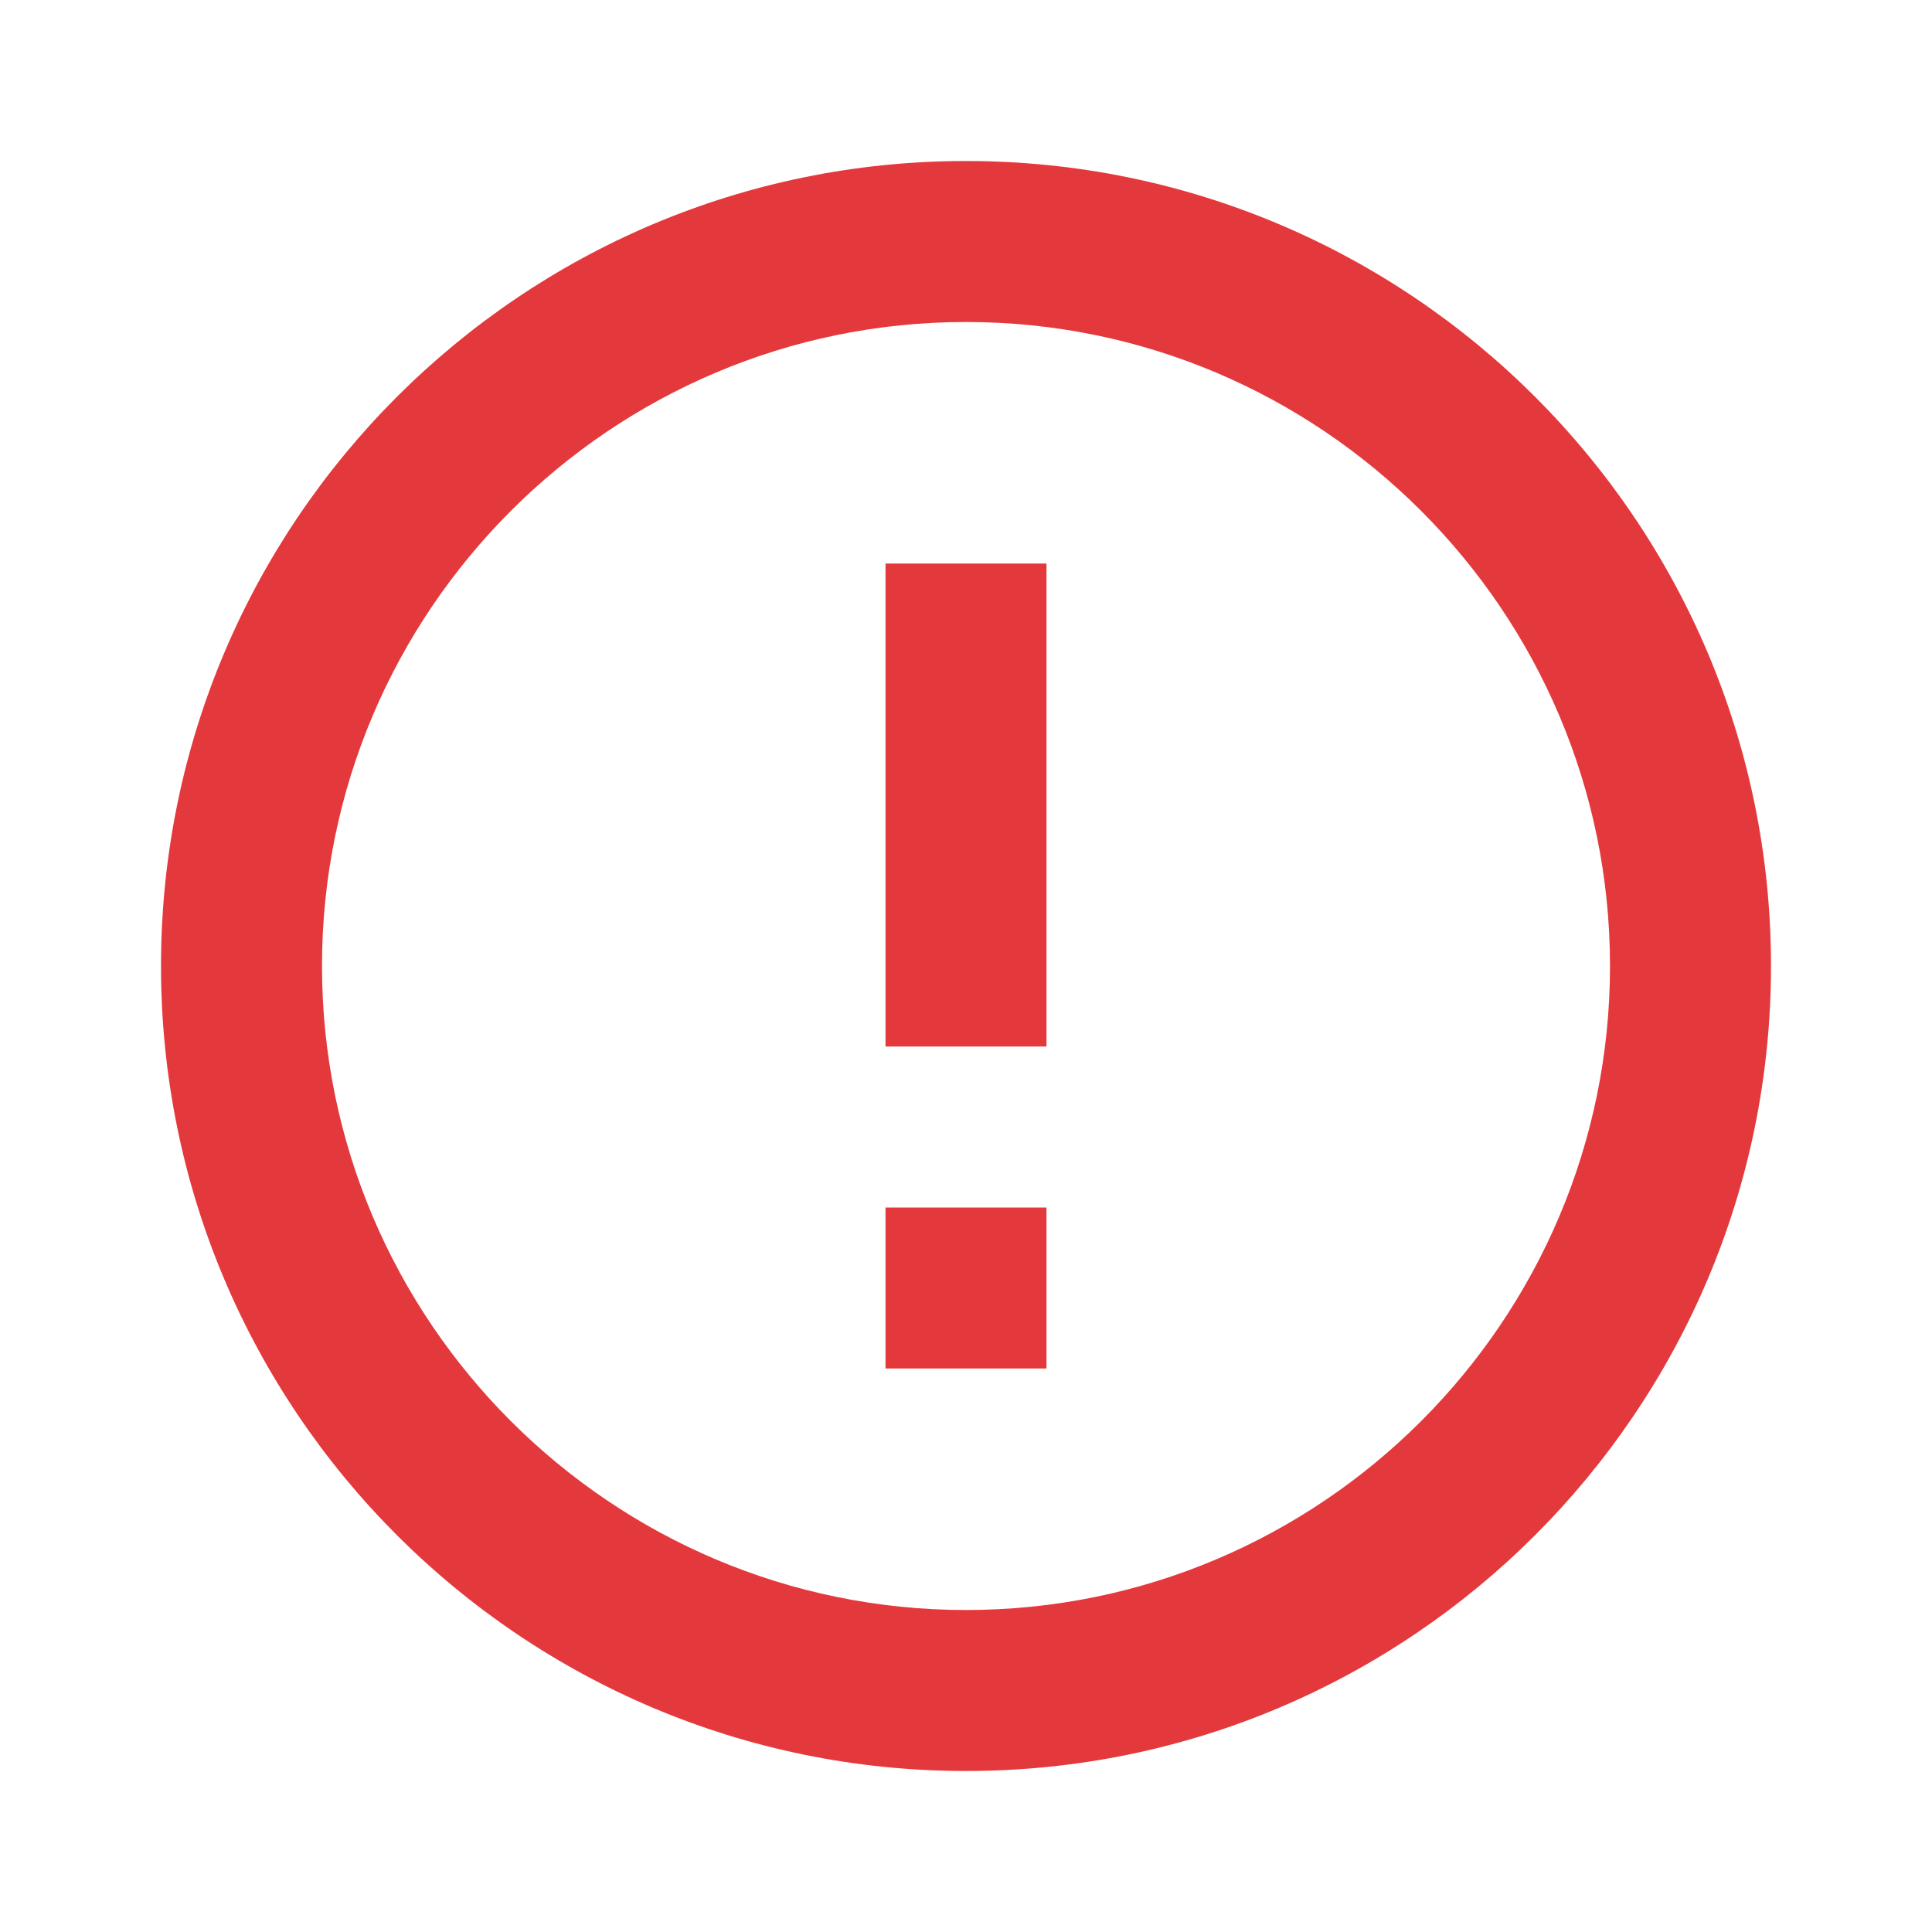
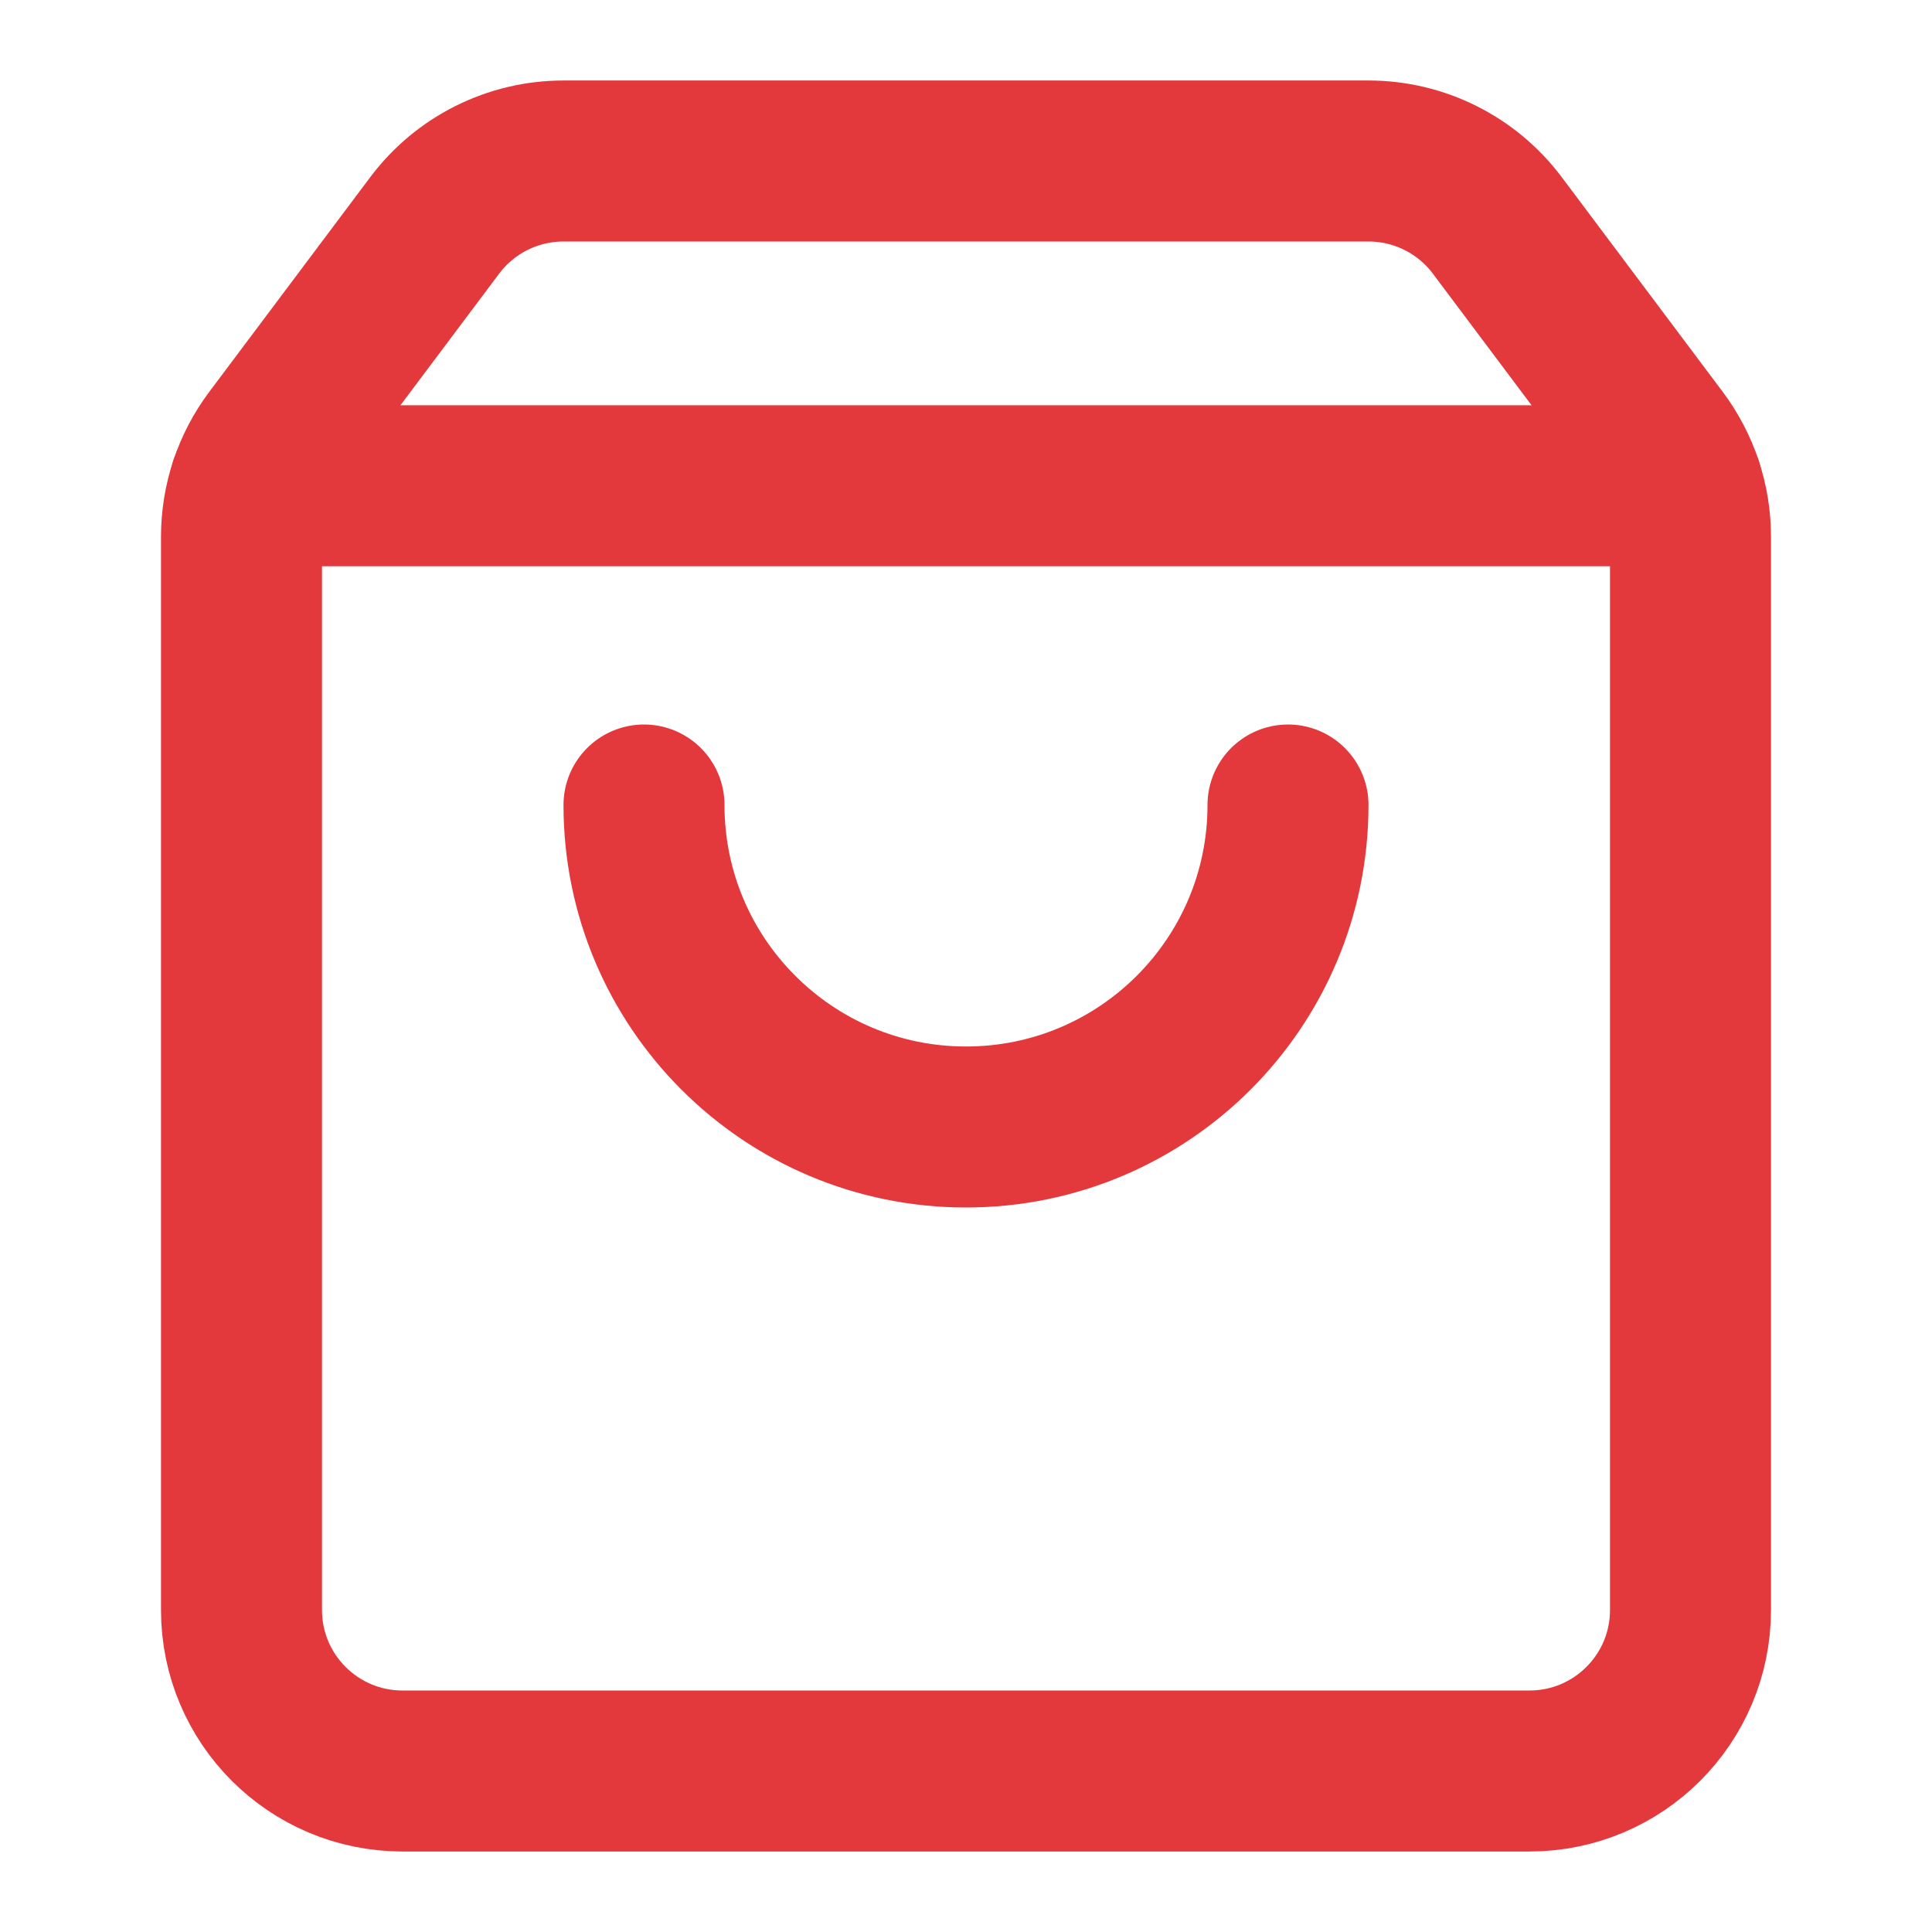
- <svg xmlns="http://www.w3.org/2000/svg" viewBox="0 0 24 24" fill="#E4393C">
-   <path d="M12 2C6.48 2 2 6.48 2 12s4.48 10 10 10 10-4.48 10-10S17.52 2 12 2zm0 18c-4.41 0-8-3.59-8-8s3.59-8 8-8 8 3.59 8 8-3.59 8-8 8zm-1-13h2v6h-2zm0 8h2v2h-2z" />
+ <svg xmlns="http://www.w3.org/2000/svg" viewBox="0 0 24 24" fill="none" stroke="#E4393C" stroke-width="2" stroke-linecap="round" stroke-linejoin="round">
+   <path d="M16 10a4 4 0 0 1-8 0" />
+   <path d="M3.103 6.034h17.794" />
+   <path d="M3.4 5.467a2 2 0 0 0-.4 1.2V20a2 2 0 0 0 2 2h14a2 2 0 0 0 2-2V6.667a2 2 0 0 0-.4-1.2l-2-2.667A2 2 0 0 0 17 2H7a2 2 0 0 0-1.6.8z" />
</svg>
